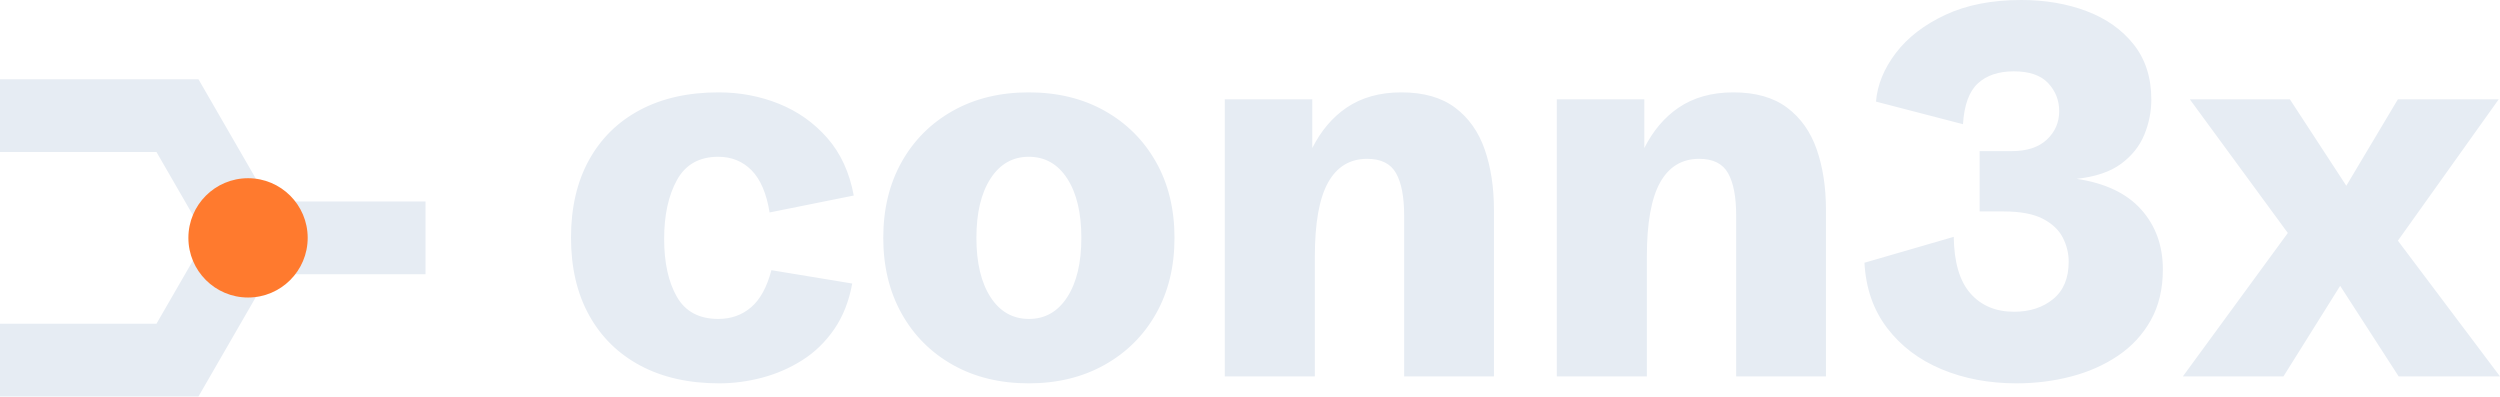
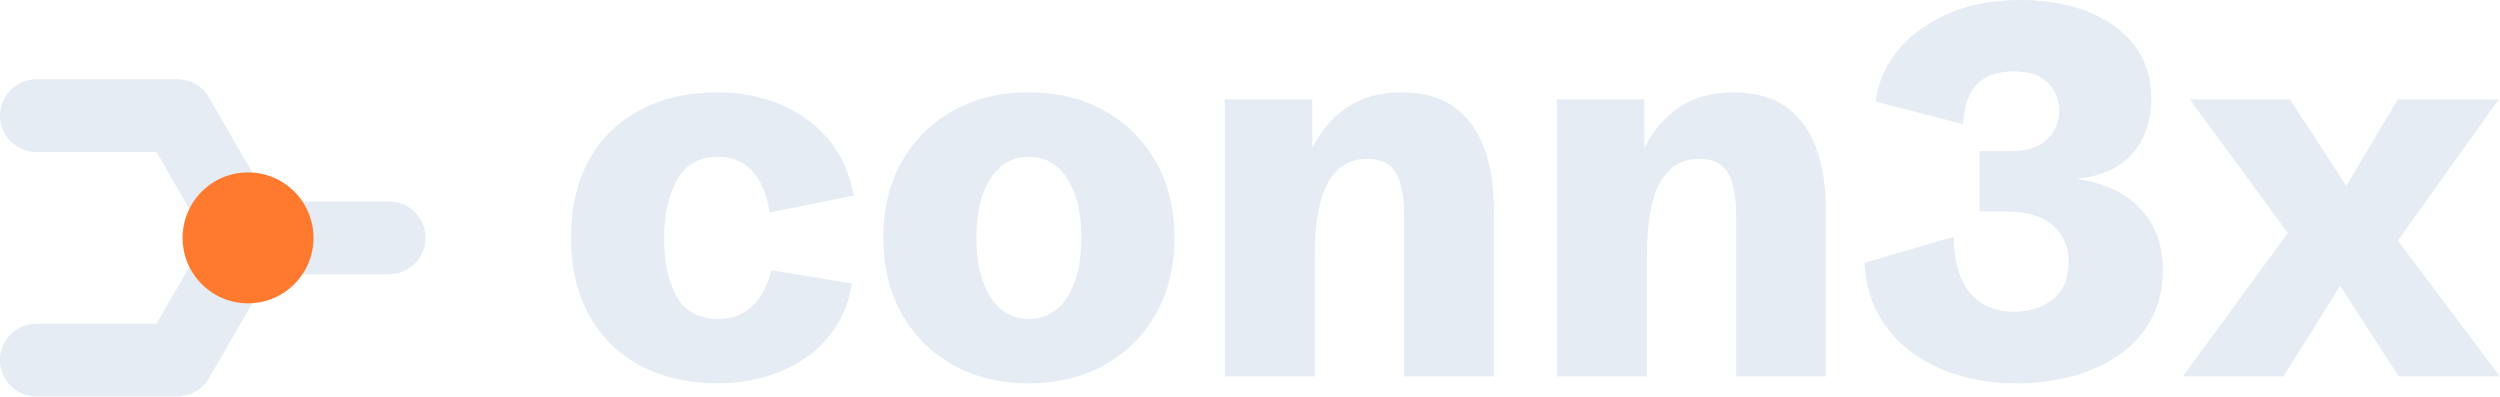
<svg xmlns="http://www.w3.org/2000/svg" aria-label="Conn3x" viewBox="0 0 304.48 48.28">
  <g transform="translate(0 28.97)">
-     <path fill="none" stroke="#e6ecf3" stroke-linecap="square" stroke-width="8.859" d="M4.43-14.884h17.186L30.209 0" class="trace" pathLength="1" />
-     <path fill="none" stroke="#e6ecf3" stroke-linecap="square" stroke-width="8.859" d="M4.43 14.884h17.186L30.209 0" class="trace" pathLength="1" />
-     <path fill="none" stroke="#e6ecf3" stroke-linecap="square" stroke-width="8.859" d="M30.21 0h17.185" class="out" pathLength="1" />
-     <circle cx="30.209" r="7.265" fill="#ff7a2e" class="node" />
+     <path fill="none" stroke="#e6ecf3" stroke-linecap="round" stroke-linejoin="round" stroke-width="8.859" d="M4.43-14.884h17.186L30.209 0" class="trace" pathLength="1" />
+     <path fill="none" stroke="#e6ecf3" stroke-linecap="round" stroke-linejoin="round" stroke-width="8.859" d="M4.43 14.884h17.186L30.209 0" class="trace" pathLength="1" />
+     <path fill="none" stroke="#e6ecf3" stroke-linecap="round" stroke-linejoin="round" stroke-width="8.859" d="M30.21 0h17.185" class="out" pathLength="1" />
+     <circle cx="30.209" r="7.973" fill="#ff7a2e" class="node" />
  </g>
-   <path fill="#e6ecf3" d="M87.606 46.688q-5.562 0-9.609-2.157t-6.25-6.14q-2.203-3.985-2.203-9.453 0-5.469 2.187-9.438 2.188-3.969 6.219-6.109t9.563-2.141q3.906 0 7.359 1.391 3.453 1.39 5.891 4.172 2.437 2.781 3.218 7l-10.25 2.062q-.562-3.469-2.187-5.125t-4.063-1.656q-3.468 0-5.031 2.828t-1.562 7.172 1.546 7.047q1.547 2.703 5.047 2.703 2.344 0 4-1.422t2.469-4.516l9.844 1.625q-.594 3.25-2.203 5.578-1.61 2.329-3.891 3.766-2.281 1.438-4.891 2.125t-5.203.688m37.688 0q-5.25 0-9.25-2.25t-6.235-6.25q-2.234-4-2.234-9.219 0-5.25 2.234-9.235t6.235-6.234q4-2.25 9.25-2.25t9.25 2.25 6.25 6.234 2.25 9.235-2.25 9.234q-2.25 3.985-6.266 6.235-4.015 2.25-9.234 2.25m.031-7.844q2.938 0 4.656-2.656 1.719-2.657 1.719-7.219t-1.719-7.219q-1.718-2.656-4.687-2.656-2.938 0-4.656 2.656-1.719 2.656-1.719 7.219 0 4.562 1.719 7.219 1.718 2.656 4.687 2.656m34.813 7h-10.969v-33.75h10.656v5.937q1.594-3.156 4.156-4.906 2.75-1.875 6.688-1.875 4.062 0 6.547 1.859 2.484 1.86 3.609 5.094t1.125 7.36v20.281h-10.937V26.219q0-3.375-.985-5.125-.984-1.75-3.515-1.75-3.157 0-4.766 2.89t-1.609 9.016zm40.437 0h-10.969v-33.75h10.657v5.937q1.593-3.156 4.156-4.906 2.75-1.875 6.687-1.875 4.063 0 6.547 1.859 2.485 1.86 3.61 5.094t1.125 7.36v20.281H211.45V26.219q0-3.375-.984-5.125-.985-1.75-3.516-1.75-3.156 0-4.766 2.89t-1.609 9.016zm45.031.844q-5.031 0-9.14-1.719t-6.625-5.016T227.075 32l10.875-3.156q.063 4.656 2.031 6.89t5.313 2.235q2.875 0 4.765-1.547 1.891-1.547 1.891-4.547 0-1.531-.719-2.937-.718-1.407-2.437-2.297t-4.813-.891h-2.875v-7.344h3.907q2.781 0 4.281-1.406t1.5-3.469q0-1.968-1.344-3.406-1.344-1.437-4.187-1.437-2.782 0-4.375 1.468-1.594 1.469-1.813 4.969l-10.594-2.75q.25-3.062 2.407-5.906t6.031-4.656Q240.794 0 246.169 0q4.375 0 7.969 1.359 3.593 1.36 5.734 4.063t2.141 6.703q0 2.219-.86 4.297-.859 2.078-2.828 3.531t-5.406 1.828q5.219.782 7.859 3.735 2.641 2.953 2.641 7.297 0 3.562-1.469 6.187t-4 4.328-5.719 2.531q-3.187.829-6.625.829m32.5-.844h-12.25l12.782-17.469L266.7 12.094h12.188l6.875 10.531 6.281-10.531h12.281l-12.281 17.219 12.437 16.531h-12.343l-7.125-11.031z" />
+   <path fill="#e6ecf3" d="M87.606 46.688q-5.562 0-9.609-2.157t-6.25-6.14q-2.203-3.985-2.203-9.453 0-5.469 2.187-9.438 2.188-3.969 6.219-6.109t9.563-2.141q3.906 0 7.359 1.391 3.453 1.39 5.891 4.172 2.437 2.781 3.218 7l-10.25 2.062q-.562-3.469-2.187-5.125t-4.063-1.656q-3.468 0-5.031 2.828t-1.562 7.172 1.546 7.047q1.547 2.703 5.047 2.703 2.344 0 4-1.422t2.469-4.516l9.844 1.625q-.594 3.25-2.203 5.578-1.61 2.329-3.891 3.766-2.281 1.438-4.891 2.125t-5.203.688m37.688 0q-5.25 0-9.25-2.25t-6.235-6.25q-2.234-4-2.234-9.219 0-5.25 2.234-9.235t6.235-6.234q4-2.25 9.25-2.25t9.25 2.25 6.25 6.234 2.25 9.235-2.25 9.234q-2.25 3.985-6.266 6.235-4.015 2.25-9.234 2.25m.031-7.844q2.938 0 4.656-2.656 1.719-2.657 1.719-7.219t-1.719-7.219q-1.718-2.656-4.687-2.656-2.938 0-4.656 2.656-1.719 2.656-1.719 7.219 0 4.562 1.719 7.219 1.718 2.656 4.687 2.656m34.813 7h-10.969v-33.75h10.656v5.937q1.594-3.156 4.156-4.906 2.75-1.875 6.688-1.875 4.062 0 6.547 1.859 2.484 1.86 3.609 5.094t1.125 7.36v20.281h-10.937V26.219q0-3.375-.985-5.125-.984-1.75-3.515-1.75-3.157 0-4.766 2.89t-1.609 9.016zm40.437 0h-10.969v-33.75h10.657v5.937q1.593-3.156 4.156-4.906 2.75-1.875 6.687-1.875 4.063 0 6.547 1.859 2.485 1.86 3.61 5.094t1.125 7.36v20.281H211.45V26.219q0-3.375-.984-5.125-.985-1.75-3.516-1.75-3.156 0-4.766 2.89t-1.609 9.016zm45.031.844q-5.031 0-9.14-1.719t-6.625-5.016T227.075 32l10.875-3.156q.063 4.656 2.031 6.89t5.313 2.235q2.875 0 4.765-1.547 1.891-1.547 1.891-4.547 0-1.531-.719-2.937-.718-1.407-2.437-2.297t-4.813-.891h-2.875v-7.344h3.907q2.781 0 4.281-1.406t1.5-3.469q0-1.968-1.344-3.406-1.344-1.437-4.187-1.437-2.782 0-4.375 1.468-1.594 1.469-1.813 4.969l-10.594-2.75q.25-3.062 2.407-5.906t6.031-4.656Q240.794 0 246.169 0q4.375 0 7.969 1.359 3.593 1.36 5.734 4.063t2.141 6.703q0 2.219-.86 4.297-.859 2.078-2.828 3.531t-5.406 1.828q5.219.782 7.859 3.735 2.641 2.953 2.641 7.297 0 3.562-1.469 6.187t-4 4.328-5.719 2.531q-3.187.829-6.625.829m32.5-.844h-12.25l12.782-17.469L266.7 12.094h12.188l6.875 10.531 6.281-10.531h12.281l-12.281 17.219 12.437 16.531h-12.343l-7.125-11.031" />
</svg>
